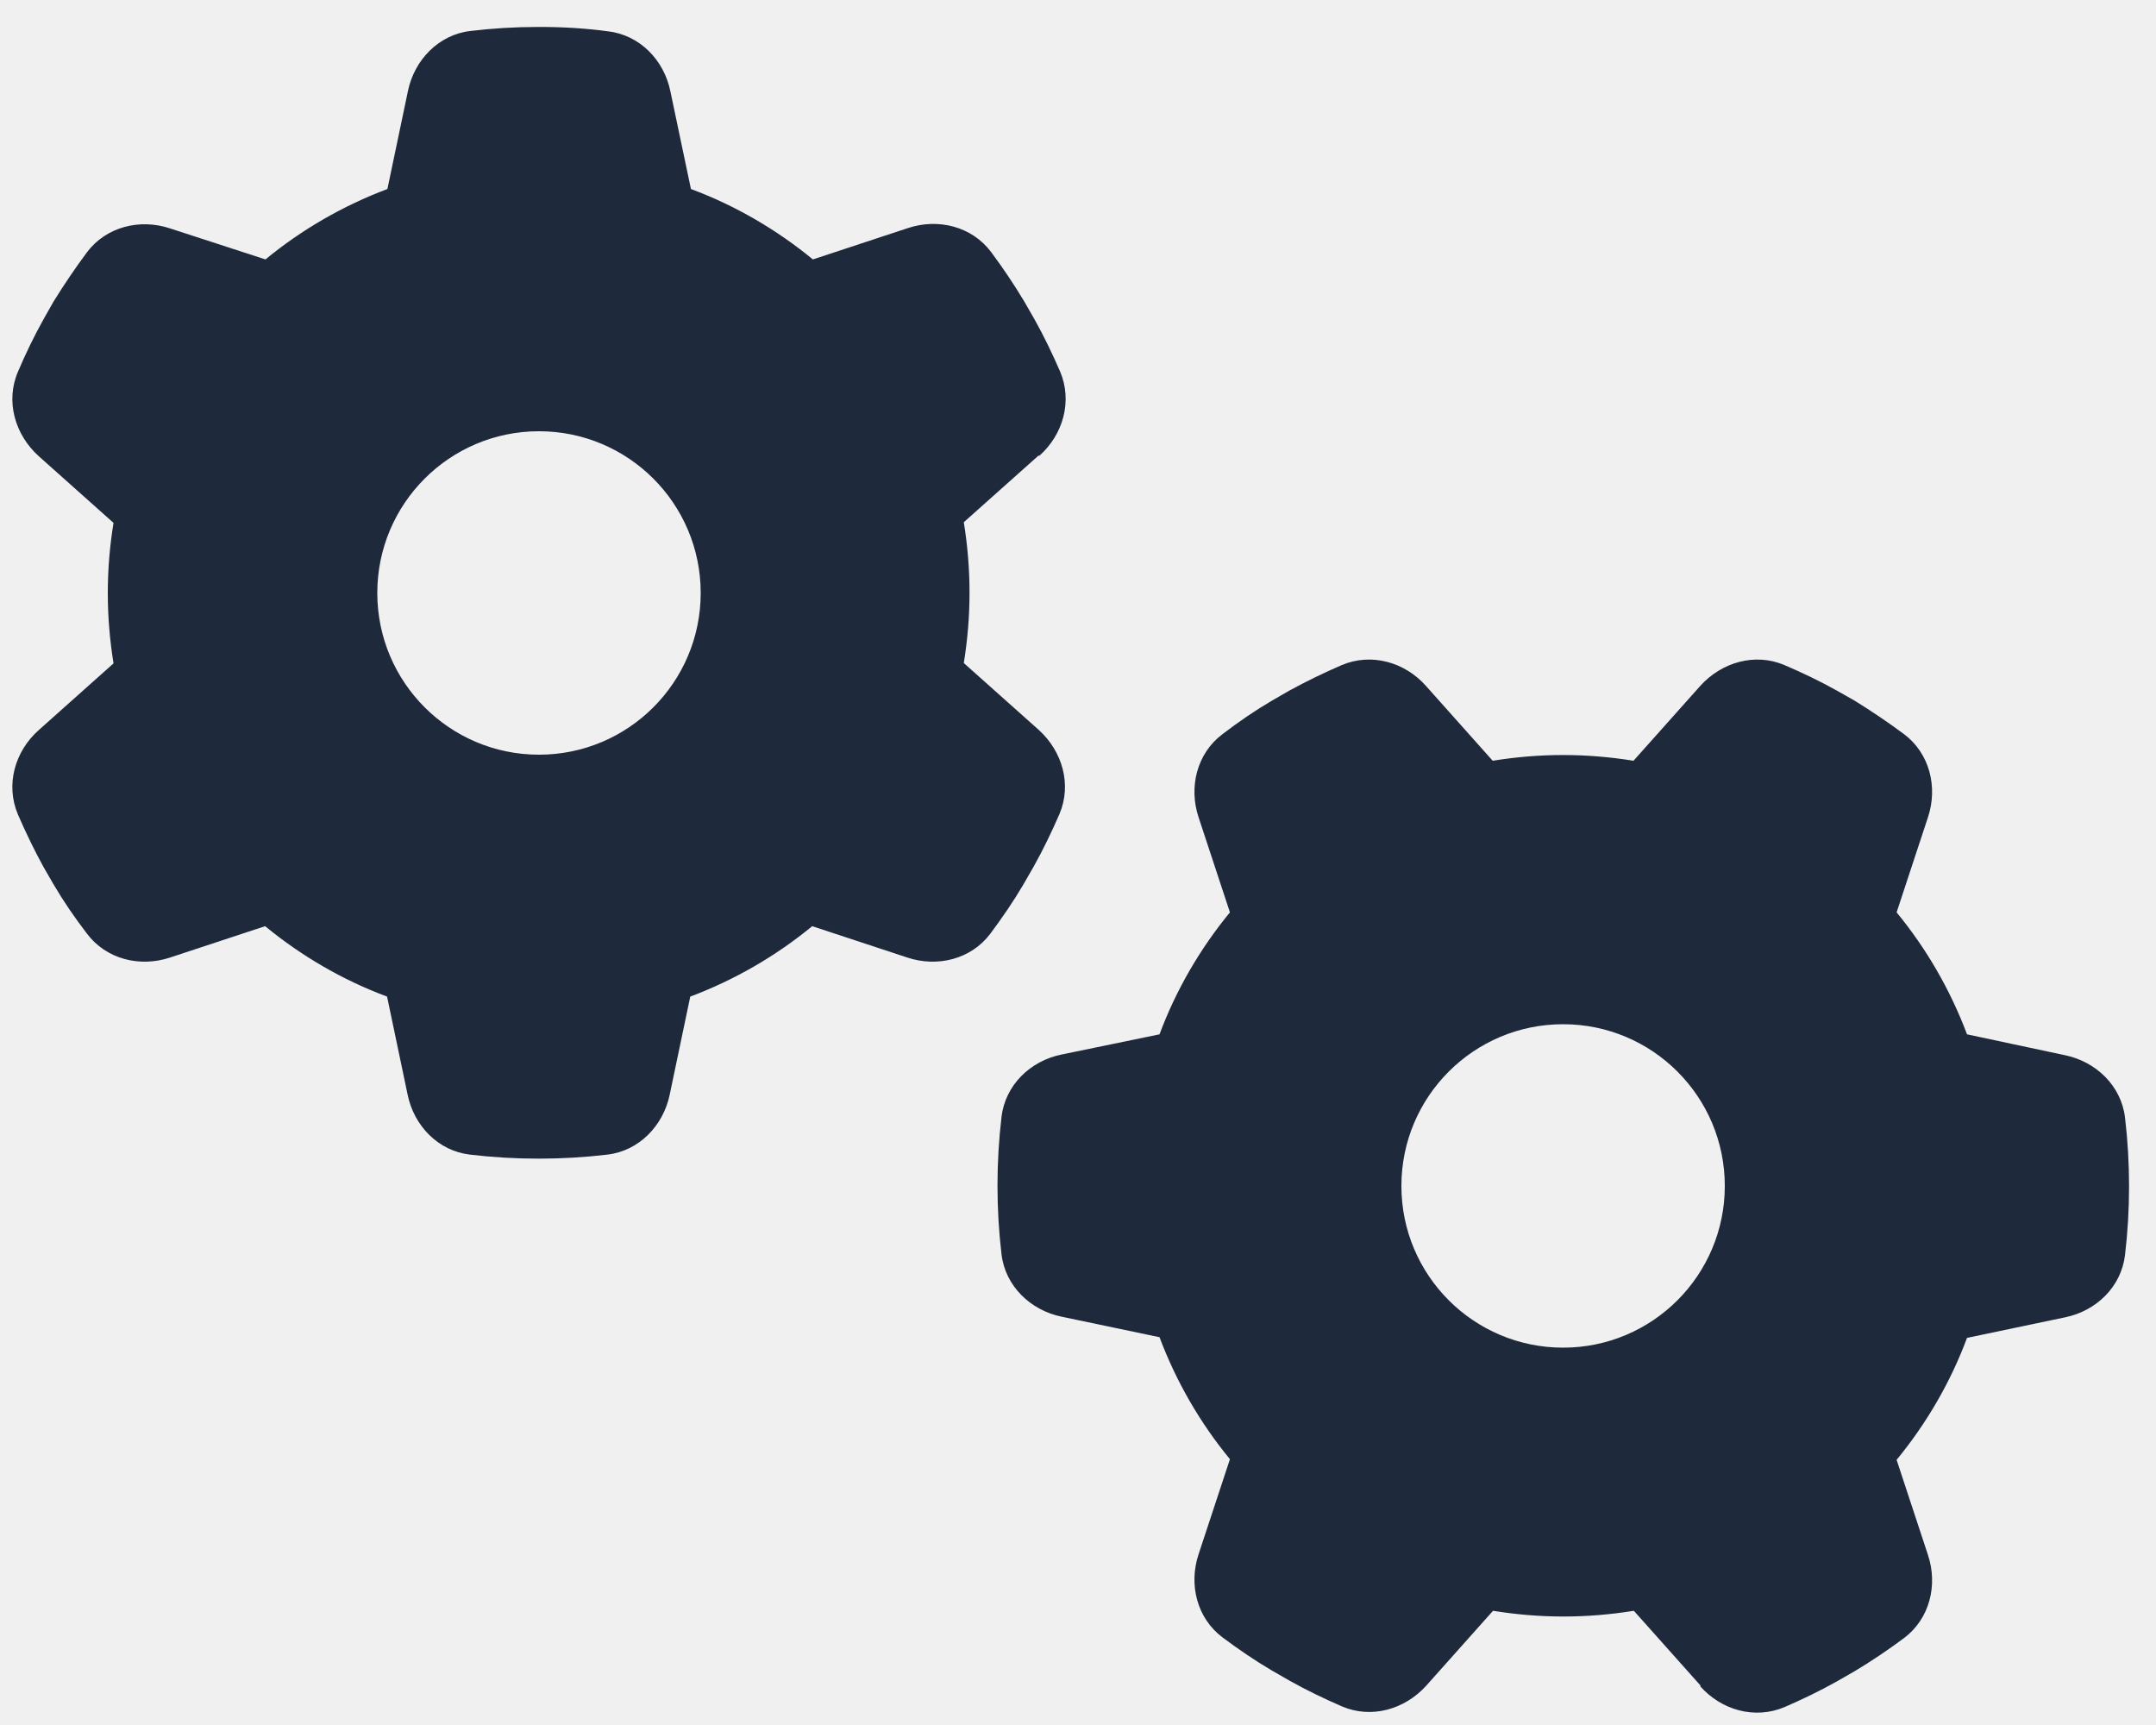
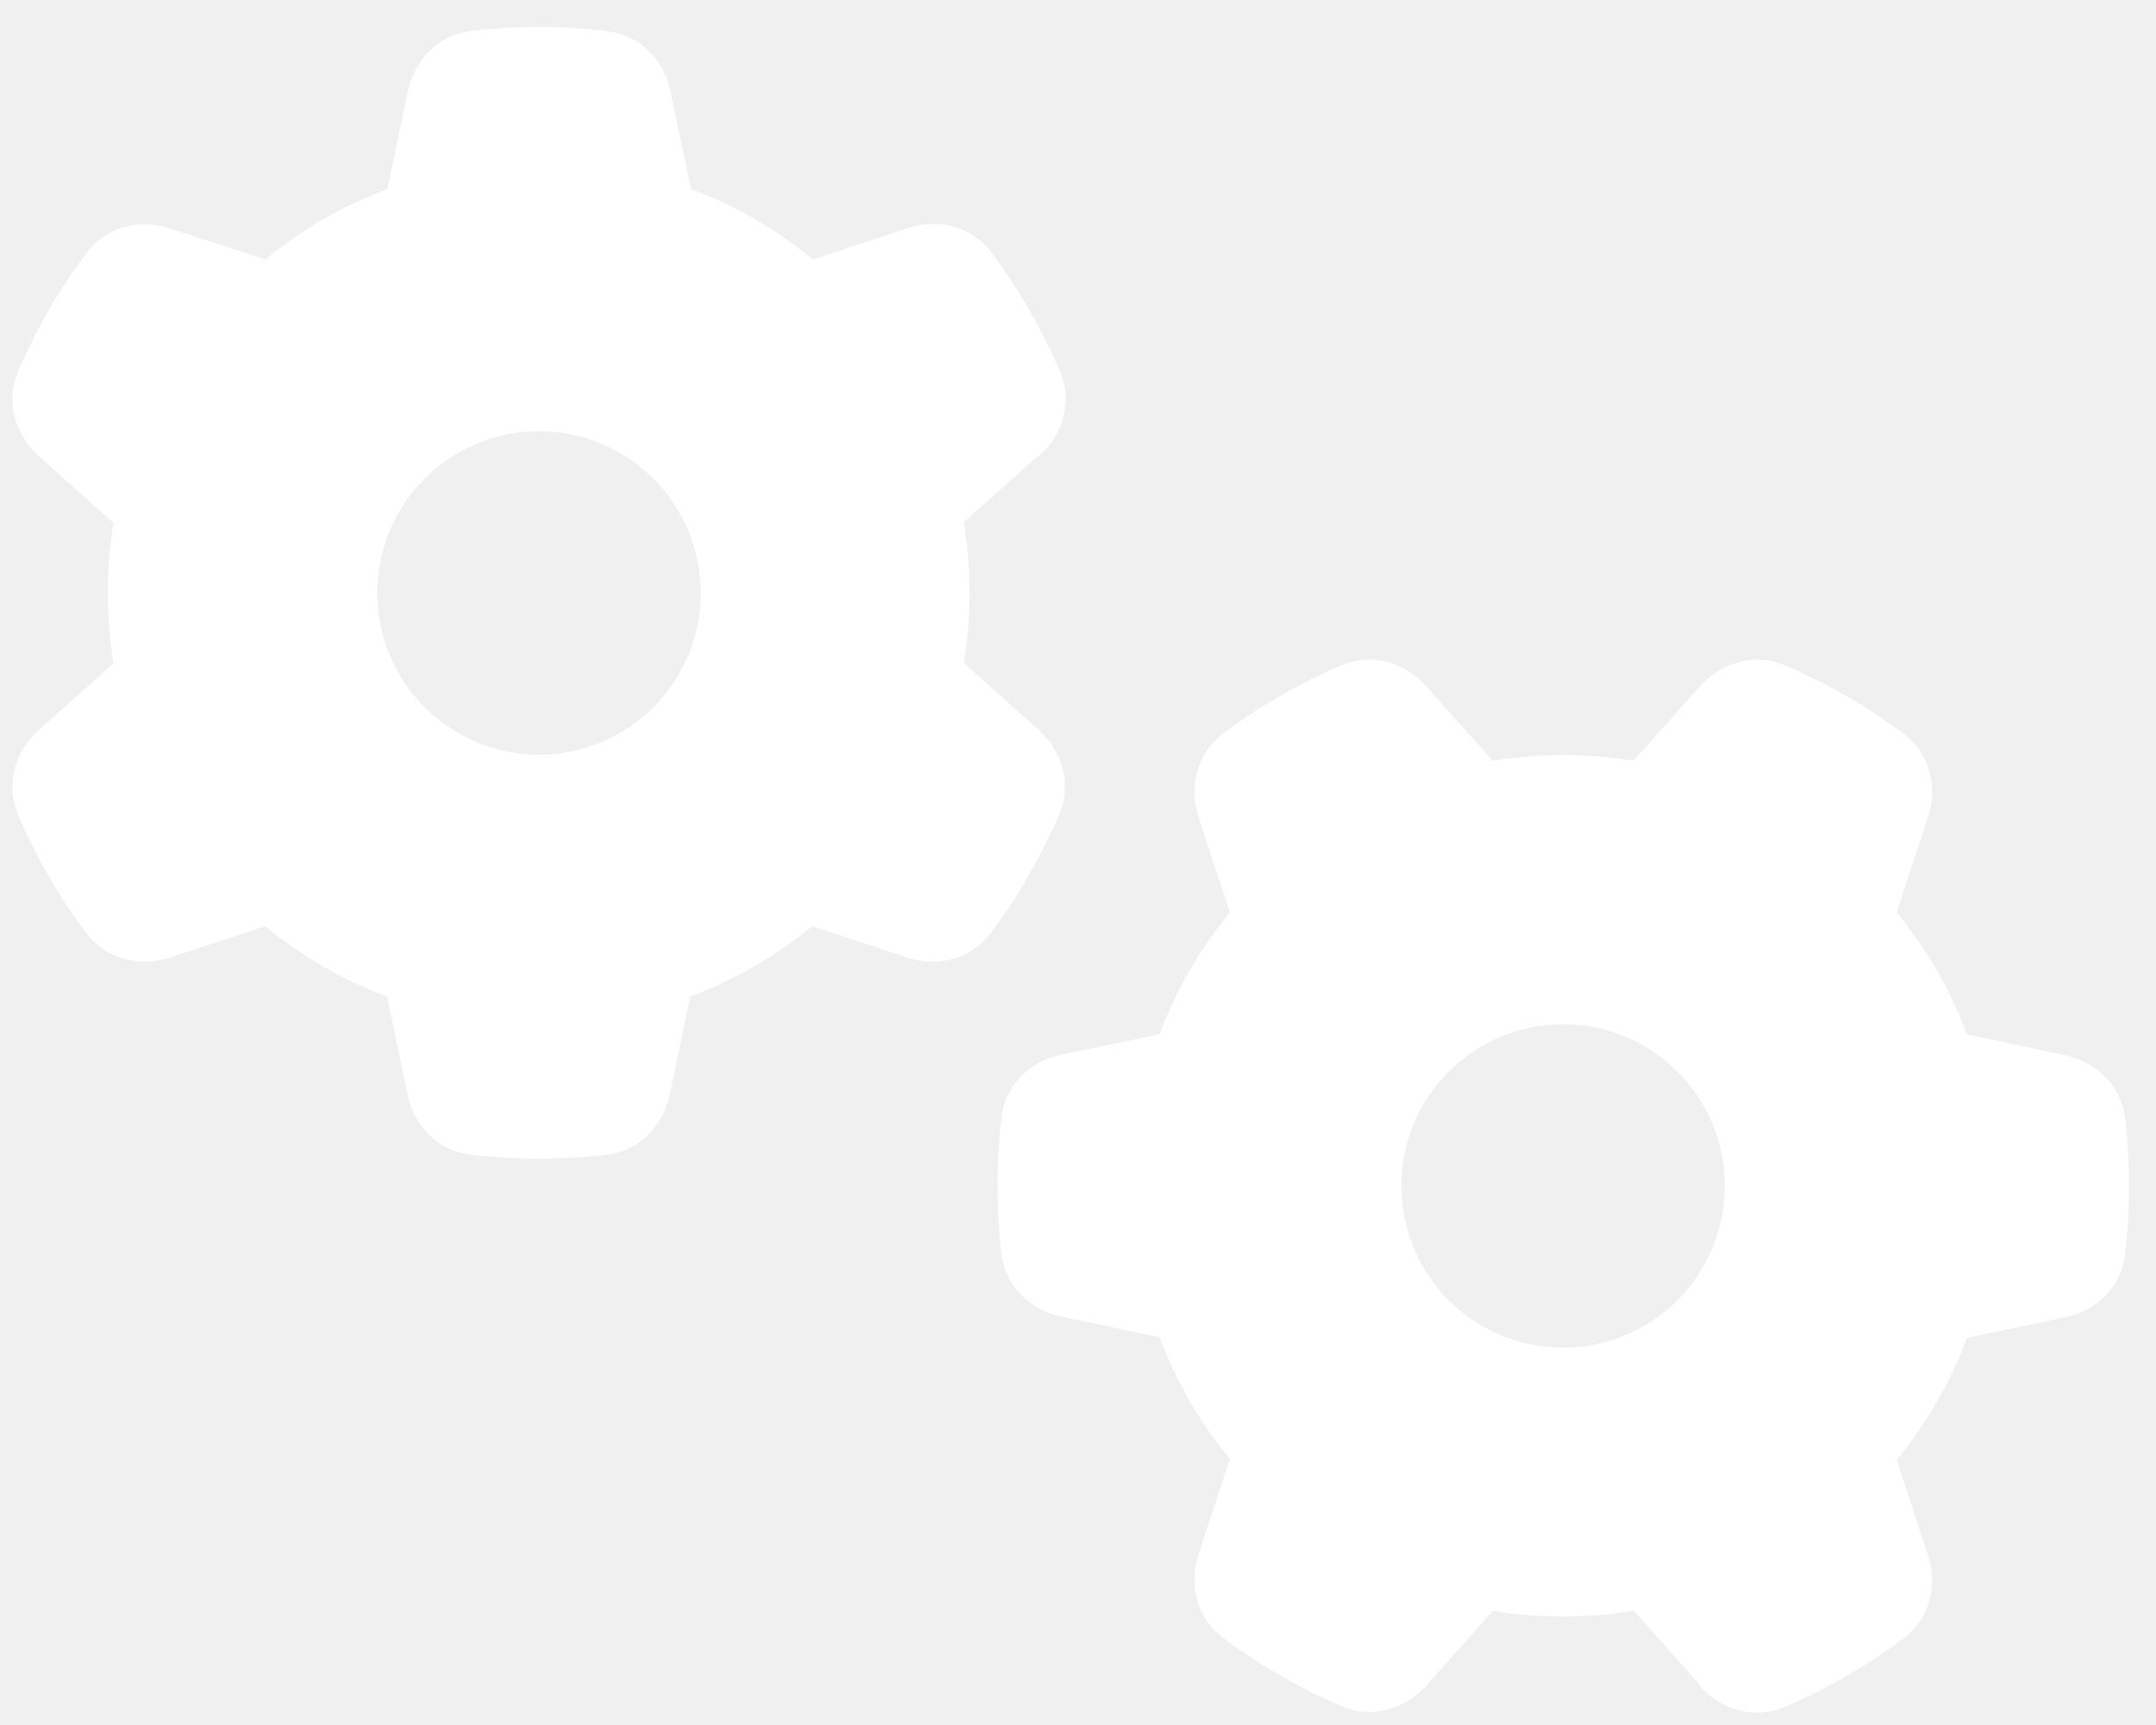
- <svg xmlns="http://www.w3.org/2000/svg" viewBox="0 0 640 512" fill="#1e293b">
+ <svg xmlns="http://www.w3.org/2000/svg" viewBox="0 0 640 512" fill="#ffffff">
  <path d="M308.5 135.3c7.1-6.3 9.9-16.2 6.2-25c-2.3-5.3-4.8-10.5-7.6-15.5L304 89.4c-3-5-6.3-9.9-9.8-14.6c-5.7-7.6-15.7-10.1-24.7-7.1l-28.2 9.3c-10.7-8.8-23-16-36.2-20.9L199 27.1c-1.9-9.3-9.1-16.7-18.5-17.8C173.9 8.4 167.2 8 160.4 8h-.7c-6.8 0-13.5 .4-20.1 1.2c-9.4 1.1-16.6 8.6-18.5 17.8L115 56.1c-13.3 5-25.5 12.1-36.2 20.9L50.5 67.8c-9-3-19-.5-24.7 7.1c-3.5 4.7-6.8 9.6-9.9 14.6l-3 5.3c-2.8 5-5.3 10.2-7.6 15.6c-3.7 8.7-.9 18.6 6.2 25l22.2 19.8C32.6 161.9 32 168.9 32 176s.6 14.1 1.7 20.9L11.5 216.7c-7.1 6.3-9.9 16.2-6.2 25c2.3 5.3 4.8 10.5 7.6 15.6l3 5.2c3 5.1 6.3 9.9 9.9 14.6c5.7 7.6 15.7 10.1 24.7 7.1l28.2-9.3c10.7 8.8 23 16 36.2 20.9l6.1 29.1c1.9 9.3 9.1 16.7 18.5 17.8c6.7 .8 13.5 1.2 20.4 1.2s13.7-.4 20.4-1.2c9.4-1.1 16.6-8.6 18.5-17.8l6.1-29.1c13.3-5 25.5-12.1 36.2-20.9l28.2 9.3c9 3 19 .5 24.7-7.1c3.5-4.7 6.8-9.5 9.8-14.6l3.1-5.4c2.8-5 5.3-10.2 7.6-15.5c3.7-8.7 .9-18.6-6.2-25l-22.2-19.8c1.1-6.8 1.7-13.8 1.7-20.9s-.6-14.1-1.7-20.9l22.2-19.8zM112 176a48 48 0 1 1 96 0 48 48 0 1 1 -96 0zM504.7 500.5c6.3 7.1 16.2 9.9 25 6.2c5.3-2.3 10.5-4.8 15.5-7.6l5.4-3.1c5-3 9.9-6.3 14.6-9.8c7.6-5.7 10.1-15.7 7.1-24.7l-9.3-28.2c8.8-10.7 16-23 20.9-36.2l29.1-6.1c9.3-1.9 16.7-9.1 17.8-18.5c.8-6.7 1.2-13.5 1.2-20.4s-.4-13.7-1.2-20.4c-1.1-9.4-8.6-16.6-17.8-18.5L583.9 307c-5-13.3-12.1-25.5-20.9-36.2l9.3-28.2c3-9 .5-19-7.1-24.7c-4.7-3.5-9.6-6.8-14.6-9.9l-5.3-3c-5-2.8-10.2-5.3-15.6-7.6c-8.7-3.7-18.6-.9-25 6.2l-19.8 22.2c-6.8-1.1-13.8-1.7-20.9-1.7s-14.1 .6-20.9 1.7l-19.8-22.2c-6.3-7.1-16.2-9.9-25-6.2c-5.3 2.3-10.5 4.8-15.6 7.6l-5.2 3c-5.1 3-9.9 6.3-14.6 9.9c-7.6 5.7-10.1 15.7-7.1 24.7l9.3 28.2c-8.8 10.7-16 23-20.9 36.2L315.1 313c-9.3 1.9-16.7 9.1-17.8 18.5c-.8 6.7-1.2 13.5-1.2 20.4s.4 13.7 1.2 20.4c1.1 9.4 8.6 16.6 17.8 18.5l29.1 6.1c5 13.3 12.1 25.5 20.9 36.2l-9.3 28.2c-3 9-.5 19 7.1 24.7c4.7 3.5 9.5 6.8 14.6 9.8l5.4 3.1c5 2.8 10.2 5.3 15.5 7.6c8.7 3.7 18.6 .9 25-6.2l19.8-22.2c6.8 1.1 13.8 1.7 20.9 1.7s14.1-.6 20.9-1.7l19.8 22.2zM464 304a48 48 0 1 1 0 96 48 48 0 1 1 0-96z" />
</svg>
